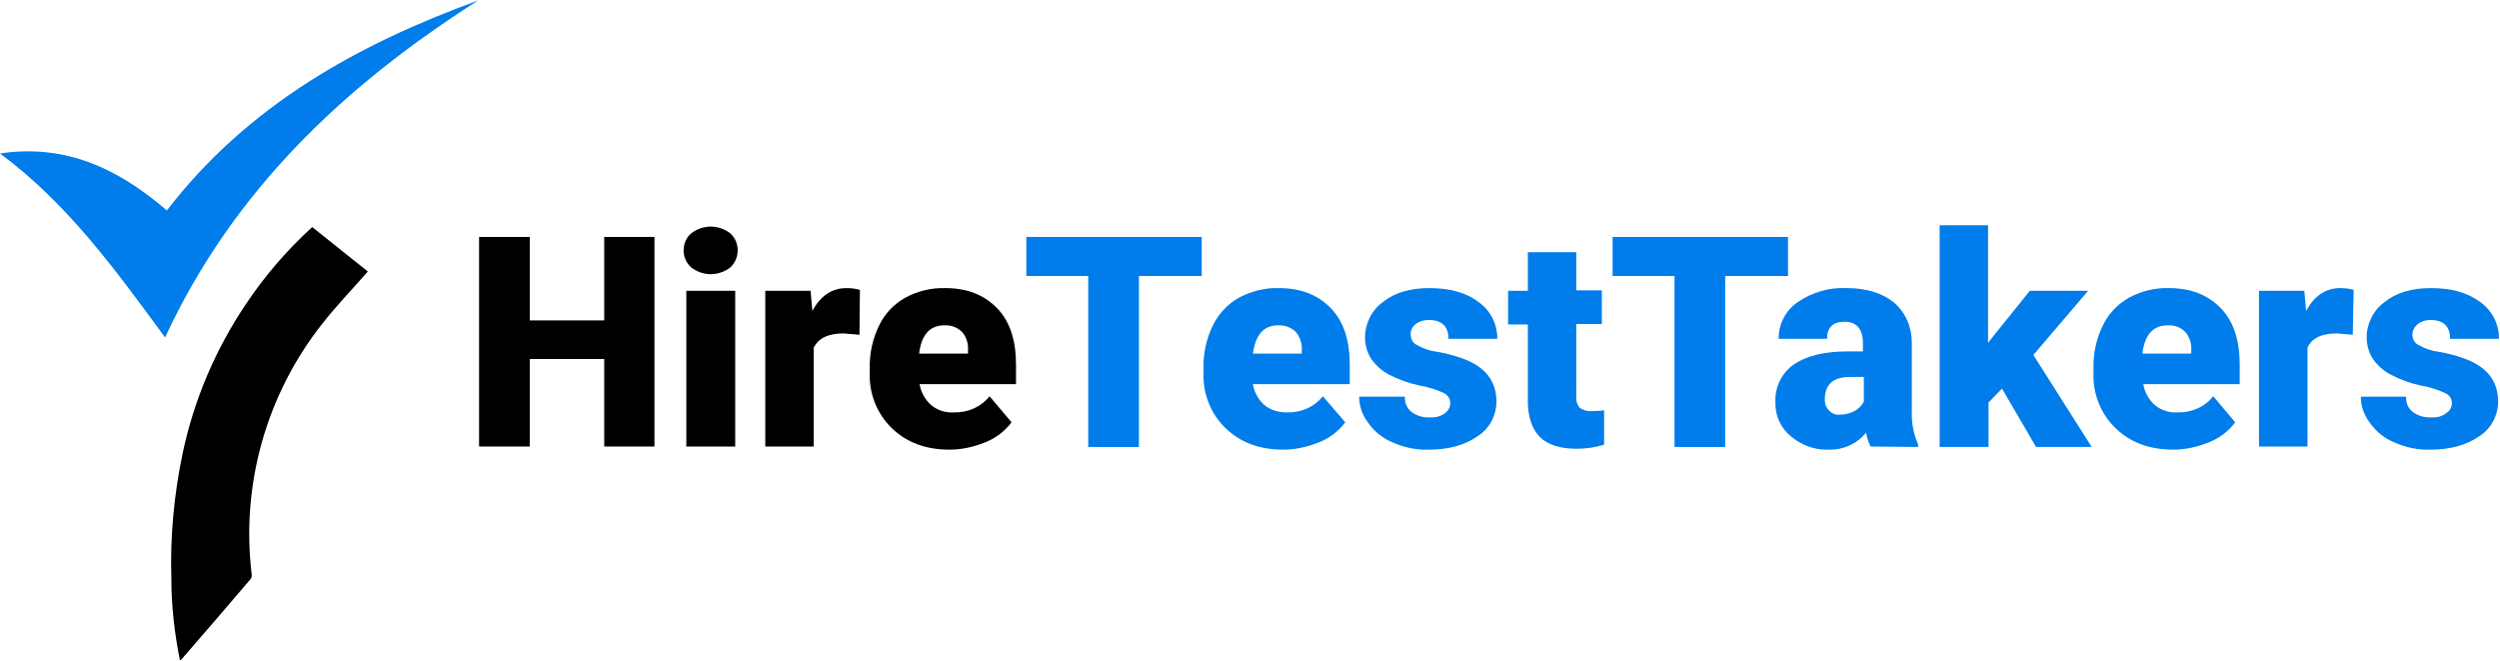
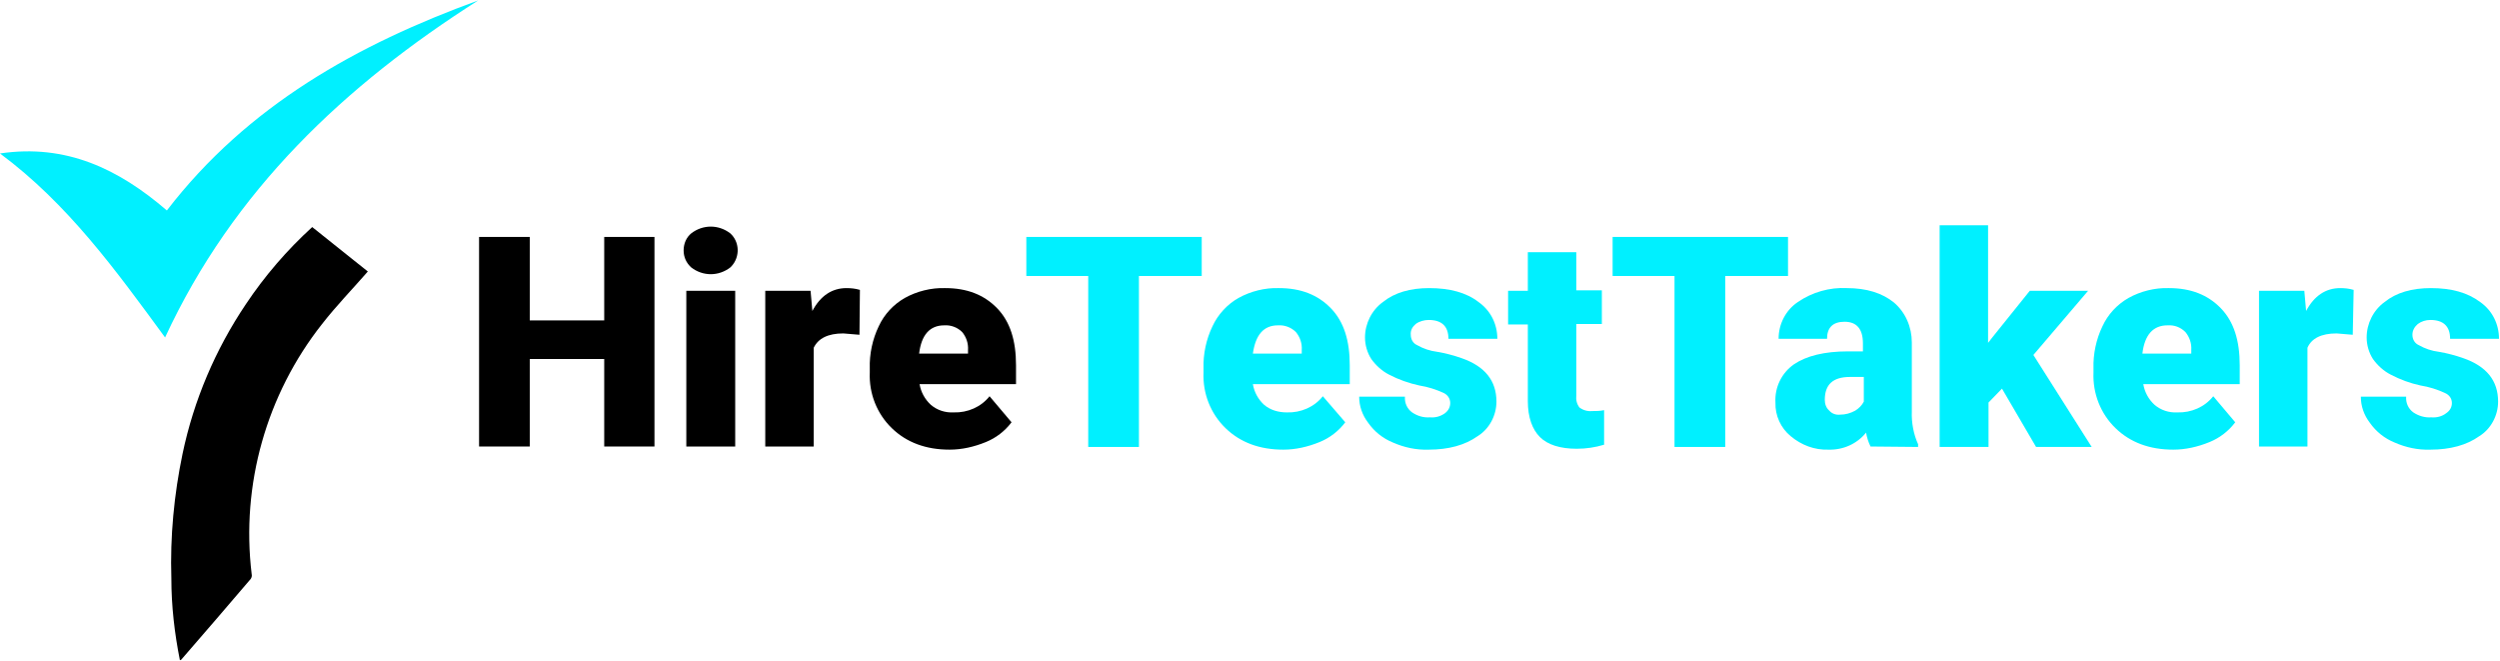
<svg xmlns="http://www.w3.org/2000/svg" version="1.1" id="Layer_1" x="0px" y="0px" viewBox="0 0 557.1 147.1" style="enable-background:new 0 0 557.1 147.1;" xml:space="preserve">
  <style type="text/css">
- 	.st0{fill:#007DEA;}
+ 	.st0{fill:#00F0FF;}
</style>
  <g id="Layer_2_1_">
    <g id="Layer_1-2">
      <path class="st0" d="M36.8,75.2c-11-15-21.7-29.8-36.8-41c14.8-2.2,26.5,3.5,37.2,12.7c18-23.4,42.5-37,69.4-46.8    C76.9,19,52,42.4,36.8,75.2z" />
      <path d="M40.1,147.1c-1.2-6-1.9-12.1-1.9-18.2c-0.3-9.3,0.6-18.7,2.5-27.8c2.5-11.9,7.3-23.2,14.1-33.3C59,61.5,64,55.7,69.6,50.6    L82,60.5c-3.4,3.9-7,7.6-10.2,11.7C59.4,87.9,53.7,108,56.1,127.9c0.1,0.4,0,0.8-0.2,1.1c-5.1,6-10.3,12-15.5,18    C40.3,147.1,40.2,147.1,40.1,147.1z" />
-       <path d="M145.9,99.5h-11.2V80h-16.6v19.5h-11.3V52.8h11.3v18.6h16.6V52.8h11.2L145.9,99.5z" />
-       <path d="M152.4,55.8c0-1.5,0.6-2.9,1.7-3.8c2.6-2,6.1-2,8.7,0c2.1,1.9,2.2,5.2,0.3,7.3c-0.1,0.1-0.2,0.2-0.3,0.3    c-2.6,2-6.1,2-8.7,0C153,58.6,152.4,57.3,152.4,55.8z M163.9,99.5h-10.9V64.8h10.9V99.5z" />
+       <path d="M145.9,99.5h-11.2V80h-16.6v19.5h-11.3V52.8h11.3v18.6h16.6V52.8h11.2V99.5z" />
+       <path d="M152.4,55.8c0-1.5,0.6-2.9,1.7-3.8c2.6-2,6.1-2,8.7,0c2.1,1.9,2.2,5.2,0.3,7.3c-0.1,0.1-0.2,0.2-0.3,0.3    c-2.6,2-6.1,2-8.7,0C153,58.6,152.4,57.3,152.4,55.8z M163.9,99.5H153V64.8h10.9V99.5z" />
      <path d="M191.6,74.6l-3.6-0.3c-3.4,0-5.6,1.1-6.6,3.2v22h-10.8V64.8h10.1l0.4,4.5c1.8-3.4,4.4-5.1,7.6-5.1c1,0,2,0.1,3,0.4    L191.6,74.6z" />
-       <path d="M211.7,100.2c-5.3,0-9.6-1.6-12.9-4.8c-3.3-3.2-5.1-7.7-4.9-12.4v-0.9c-0.1-3.2,0.6-6.5,2-9.4c1.2-2.6,3.2-4.8,5.8-6.3    c2.7-1.5,5.9-2.3,9-2.2c4.9,0,8.7,1.5,11.6,4.5s4.2,7.2,4.2,12.7v4.2h-21.5c0.3,1.8,1.2,3.4,2.5,4.6c1.4,1.2,3.2,1.8,5.1,1.7    c3.1,0.1,6.1-1.2,8-3.6l4.9,5.8c-1.5,2-3.5,3.5-5.7,4.4C217.1,99.6,214.4,100.2,211.7,100.2z M210.5,72.5c-3.2,0-5.1,2.1-5.6,6.3    h10.9v-0.8c0.1-1.5-0.4-2.9-1.3-4C213.4,72.9,211.9,72.4,210.5,72.5z" />
+       <path d="M211.7,100.2c-5.3,0-9.6-1.6-12.9-4.8c-3.3-3.2-5.1-7.7-4.9-12.4v-0.9c-0.1-3.2,0.6-6.5,2-9.4c1.2-2.6,3.2-4.8,5.8-6.3    c2.7-1.5,5.9-2.3,9-2.2c4.9,0,8.7,1.5,11.6,4.5s4.2,7.2,4.2,12.7v4.2H205c0.3,1.8,1.2,3.4,2.5,4.6c1.4,1.2,3.2,1.8,5.1,1.7    c3.1,0.1,6.1-1.2,8-3.6l4.9,5.8c-1.5,2-3.5,3.5-5.7,4.4C217.1,99.6,214.4,100.2,211.7,100.2z M210.5,72.5c-3.2,0-5.1,2.1-5.6,6.3    h10.9V78c0.1-1.5-0.4-2.9-1.3-4C213.4,72.9,211.9,72.4,210.5,72.5z" />
      <path class="st0" d="M267.9,61.5h-14v38.1h-11.3V61.5h-13.8v-8.7h39.1V61.5z" />
-       <path class="st0" d="M286.1,100.2c-5.3,0-9.6-1.6-12.9-4.8c-3.3-3.2-5.1-7.7-4.9-12.4v-0.9c-0.1-3.2,0.6-6.5,2-9.4    c1.2-2.6,3.3-4.9,5.8-6.3c2.7-1.5,5.9-2.3,9-2.2c4.9,0,8.7,1.5,11.6,4.5s4.2,7.2,4.2,12.7v4.2h-21.6c0.3,1.8,1.2,3.4,2.5,4.6    c1.4,1.2,3.2,1.7,5.1,1.7c3.1,0.1,6.1-1.2,8-3.6l5,5.8c-1.5,2-3.5,3.5-5.7,4.4C291.5,99.6,288.8,100.2,286.1,100.2z M284.9,72.5    c-3.2,0-5,2.1-5.6,6.3h10.9v-0.8c0.1-1.5-0.4-2.9-1.3-4C287.8,72.9,286.3,72.4,284.9,72.5z" />
+       <path class="st0" d="M286.1,100.2c-5.3,0-9.6-1.6-12.9-4.8c-3.3-3.2-5.1-7.7-4.9-12.4v-0.9c-0.1-3.2,0.6-6.5,2-9.4    c1.2-2.6,3.3-4.9,5.8-6.3c2.7-1.5,5.9-2.3,9-2.2c4.9,0,8.7,1.5,11.6,4.5s4.2,7.2,4.2,12.7v4.2h-21.6c0.3,1.8,1.2,3.4,2.5,4.6    c1.4,1.2,3.2,1.7,5.1,1.7c3.1,0.1,6.1-1.2,8-3.6l5,5.8c-1.5,2-3.5,3.5-5.7,4.4C291.5,99.6,288.8,100.2,286.1,100.2z M284.9,72.5    c-3.2,0-5,2.1-5.6,6.3h10.9V78c0.1-1.5-0.4-2.9-1.3-4C287.8,72.9,286.3,72.4,284.9,72.5z" />
      <path class="st0" d="M323.3,89.8c0-1-0.6-1.8-1.4-2.2c-1.7-0.8-3.6-1.4-5.5-1.7c-2.3-0.5-4.6-1.3-6.7-2.4c-1.6-0.8-3-2.1-4-3.5    c-0.9-1.4-1.4-3.1-1.4-4.8c0-3.1,1.5-6.1,4-7.9c2.6-2.1,6.1-3.1,10.3-3.1c4.6,0,8.3,1,11,3.1c2.7,1.9,4.2,4.9,4.2,8.2h-10.9    c0-2.8-1.5-4.2-4.4-4.2c-1,0-2.1,0.3-2.9,0.9c-0.7,0.6-1.2,1.4-1.1,2.4c0,1,0.5,1.9,1.4,2.3c1.4,0.8,2.9,1.3,4.5,1.5    c1.8,0.3,3.7,0.8,5.4,1.4c5.2,1.8,7.8,5,7.8,9.7c0,3.1-1.6,6.1-4.2,7.7c-2.8,2-6.5,3-10.9,3c-2.8,0.1-5.5-0.5-8-1.6    c-2.2-0.9-4.1-2.4-5.5-4.4c-1.3-1.7-2-3.7-2-5.8h10.2c-0.1,1.4,0.5,2.7,1.6,3.5c1.2,0.8,2.5,1.2,4,1.1c1.2,0.1,2.3-0.2,3.3-0.9    C322.9,91.5,323.3,90.7,323.3,89.8z" />
-       <path class="st0" d="M351.4,56.1v8.6h5.7v7.5h-5.7v15.9c-0.1,1,0.1,1.9,0.7,2.7c0.8,0.6,1.8,0.9,2.8,0.8c0.9,0,1.8,0,2.7-0.2v7.7    c-2,0.6-4,0.9-6.1,0.9c-3.7,0-6.5-0.9-8.2-2.6s-2.7-4.4-2.7-8V72.3h-4.4v-7.5h4.4v-8.6H351.4z" />
-       <path class="st0" d="M398.6,61.5h-14v38.1h-11.3V61.5h-13.8v-8.7h39.1V61.5z" />
-       <path class="st0" d="M417,99.5c-0.5-1-0.8-2-1-3.1c-2,2.5-5.1,3.9-8.4,3.8c-3.1,0.1-6-1-8.4-3c-2.2-1.8-3.5-4.6-3.4-7.5    c-0.2-3.4,1.4-6.6,4.1-8.5c2.8-1.9,6.8-2.9,12.1-2.9h3.3v-1.8c0-3.2-1.4-4.8-4.1-4.8c-2.6,0-3.9,1.3-3.9,3.8h-10.8    c0-3.3,1.6-6.4,4.3-8.2c3.2-2.2,7.1-3.3,10.9-3.1c4.4,0,7.9,1.1,10.5,3.2c2.6,2.2,4,5.5,4,8.9v15.4c-0.1,2.5,0.4,5.1,1.4,7.3v0.6    L417,99.5z M410.2,92.4c1.2,0,2.3-0.3,3.4-0.9c0.8-0.5,1.5-1.2,1.9-2v-5.5h-3.1c-3.8,0-5.6,1.7-5.6,5.1c0,0.9,0.3,1.8,1,2.4    C408.4,92.2,409.3,92.5,410.2,92.4L410.2,92.4z" />
+       <path class="st0" d="M351.4,56.1v8.6h5.7v7.5h-5.7v15.9c-0.1,1,0.1,1.9,0.7,2.7c0.8,0.6,1.8,0.9,2.8,0.8c0.9,0,1.8,0,2.7-0.2v7.7    c-2,0.6-4,0.9-6.1,0.9c-3.7,0-6.5-0.9-8.2-2.6s-2.7-4.4-2.7-8V72.3h-4.4v-7.5h4.4v-8.6h10.8V56.1z" />
+       <path class="st0" d="M398.6,61.5h-14v38.1h-11.3V61.5h-13.8v-8.7h39.1L398.6,61.5L398.6,61.5z" />
+       <path class="st0" d="M417,99.5c-0.5-1-0.8-2-1-3.1c-2,2.5-5.1,3.9-8.4,3.8c-3.1,0.1-6-1-8.4-3c-2.2-1.8-3.5-4.6-3.4-7.5    c-0.2-3.4,1.4-6.6,4.1-8.5c2.8-1.9,6.8-2.9,12.1-2.9h3.3v-1.8c0-3.2-1.4-4.8-4.1-4.8c-2.6,0-3.9,1.3-3.9,3.8h-10.8    c0-3.3,1.6-6.4,4.3-8.2c3.2-2.2,7.1-3.3,10.9-3.1c4.4,0,7.9,1.1,10.5,3.2c2.6,2.2,4,5.5,4,8.9v15.4c-0.1,2.5,0.4,5.1,1.4,7.3v0.6    L417,99.5z M410.2,92.4c1.2,0,2.3-0.3,3.4-0.9c0.8-0.5,1.5-1.2,1.9-2V84h-3.1c-3.8,0-5.6,1.7-5.6,5.1c0,0.9,0.3,1.8,1,2.4    C408.4,92.2,409.3,92.5,410.2,92.4L410.2,92.4z" />
      <path class="st0" d="M446.3,86.6l-3,3.1v9.9h-10.9V50.2h10.8v26.2l1.1-1.4l8.2-10.2h13l-12.2,14.3l13,20.5h-12.4L446.3,86.6z" />
-       <path class="st0" d="M484.5,100.2c-5.3,0-9.6-1.6-12.9-4.8c-3.3-3.2-5.1-7.7-4.9-12.4v-0.9c-0.1-3.2,0.6-6.5,2-9.4    c1.2-2.6,3.2-4.8,5.8-6.3c2.7-1.5,5.9-2.3,9-2.2c4.9,0,8.7,1.5,11.6,4.5s4.2,7.2,4.2,12.7v4.2h-21.5c0.3,1.8,1.2,3.4,2.5,4.6    c1.4,1.2,3.2,1.8,5.1,1.7c3.1,0.1,6.1-1.2,8-3.6l4.9,5.8c-1.5,2-3.5,3.5-5.7,4.4C489.9,99.6,487.2,100.2,484.5,100.2z M483.2,72.5    c-3.2,0-5.1,2.1-5.6,6.3h10.9v-0.8c0.1-1.5-0.4-2.9-1.3-4C486.1,72.9,484.7,72.4,483.2,72.5z" />
+       <path class="st0" d="M484.5,100.2c-5.3,0-9.6-1.6-12.9-4.8c-3.3-3.2-5.1-7.7-4.9-12.4v-0.9c-0.1-3.2,0.6-6.5,2-9.4    c1.2-2.6,3.2-4.8,5.8-6.3c2.7-1.5,5.9-2.3,9-2.2c4.9,0,8.7,1.5,11.6,4.5s4.2,7.2,4.2,12.7v4.2h-21.5c0.3,1.8,1.2,3.4,2.5,4.6    c1.4,1.2,3.2,1.8,5.1,1.7c3.1,0.1,6.1-1.2,8-3.6l4.9,5.8c-1.5,2-3.5,3.5-5.7,4.4C489.9,99.6,487.2,100.2,484.5,100.2z M483.2,72.5    c-3.2,0-5.1,2.1-5.6,6.3h10.9V78c0.1-1.5-0.4-2.9-1.3-4C486.1,72.9,484.7,72.4,483.2,72.5z" />
      <path class="st0" d="M524.5,74.6l-3.6-0.3c-3.4,0-5.6,1.1-6.5,3.2v22h-10.8V64.8h10.1l0.4,4.5c1.8-3.4,4.4-5.1,7.6-5.1    c1,0,2,0.1,3,0.4L524.5,74.6z" />
-       <path class="st0" d="M546.6,89.8c0-1-0.6-1.8-1.5-2.2c-1.7-0.8-3.6-1.4-5.5-1.7c-2.3-0.5-4.5-1.3-6.6-2.4c-1.6-0.8-3-2.1-4-3.5    c-0.9-1.4-1.4-3.1-1.4-4.8c0-3.1,1.5-6.1,4-7.9c2.6-2.1,6.1-3.1,10.3-3.1c4.6,0,8.2,1,11,3.1c2.7,1.9,4.2,4.9,4.2,8.2h-10.9    c0-2.8-1.5-4.2-4.4-4.2c-1,0-2,0.3-2.8,0.9c-0.7,0.6-1.2,1.4-1.2,2.4c0,1,0.5,1.9,1.4,2.3c1.4,0.8,2.9,1.3,4.5,1.5    c1.8,0.3,3.7,0.8,5.4,1.4c5.2,1.8,7.8,5,7.8,9.7c0,3.1-1.6,6.1-4.2,7.7c-2.8,2-6.5,3-10.9,3c-2.8,0.1-5.5-0.5-8-1.6    c-2.2-0.9-4.1-2.4-5.5-4.4c-1.3-1.7-2-3.7-2-5.8h10.1c-0.1,1.4,0.5,2.7,1.6,3.5c1.2,0.8,2.6,1.2,4,1.1c1.2,0.1,2.4-0.2,3.3-0.9    C546.2,91.5,546.6,90.7,546.6,89.8z" />
+       <path class="st0" d="M546.6,89.8c0-1-0.6-1.8-1.5-2.2c-1.7-0.8-3.6-1.4-5.5-1.7c-2.3-0.5-4.5-1.3-6.6-2.4c-1.6-0.8-3-2.1-4-3.5    c-0.9-1.4-1.4-3.1-1.4-4.8c0-3.1,1.5-6.1,4-7.9c2.6-2.1,6.1-3.1,10.3-3.1c4.6,0,8.2,1,11,3.1c2.7,1.9,4.2,4.9,4.2,8.2h-10.9    c0-2.8-1.5-4.2-4.4-4.2c-1,0-2,0.3-2.8,0.9c-0.7,0.6-1.2,1.4-1.2,2.4s0.5,1.9,1.4,2.3c1.4,0.8,2.9,1.3,4.5,1.5    c1.8,0.3,3.7,0.8,5.4,1.4c5.2,1.8,7.8,5,7.8,9.7c0,3.1-1.6,6.1-4.2,7.7c-2.8,2-6.5,3-10.9,3c-2.8,0.1-5.5-0.5-8-1.6    c-2.2-0.9-4.1-2.4-5.5-4.4c-1.3-1.7-2-3.7-2-5.8h10.1c-0.1,1.4,0.5,2.7,1.6,3.5c1.2,0.8,2.6,1.2,4,1.1c1.2,0.1,2.4-0.2,3.3-0.9    C546.2,91.5,546.6,90.7,546.6,89.8z" />
    </g>
  </g>
</svg>
